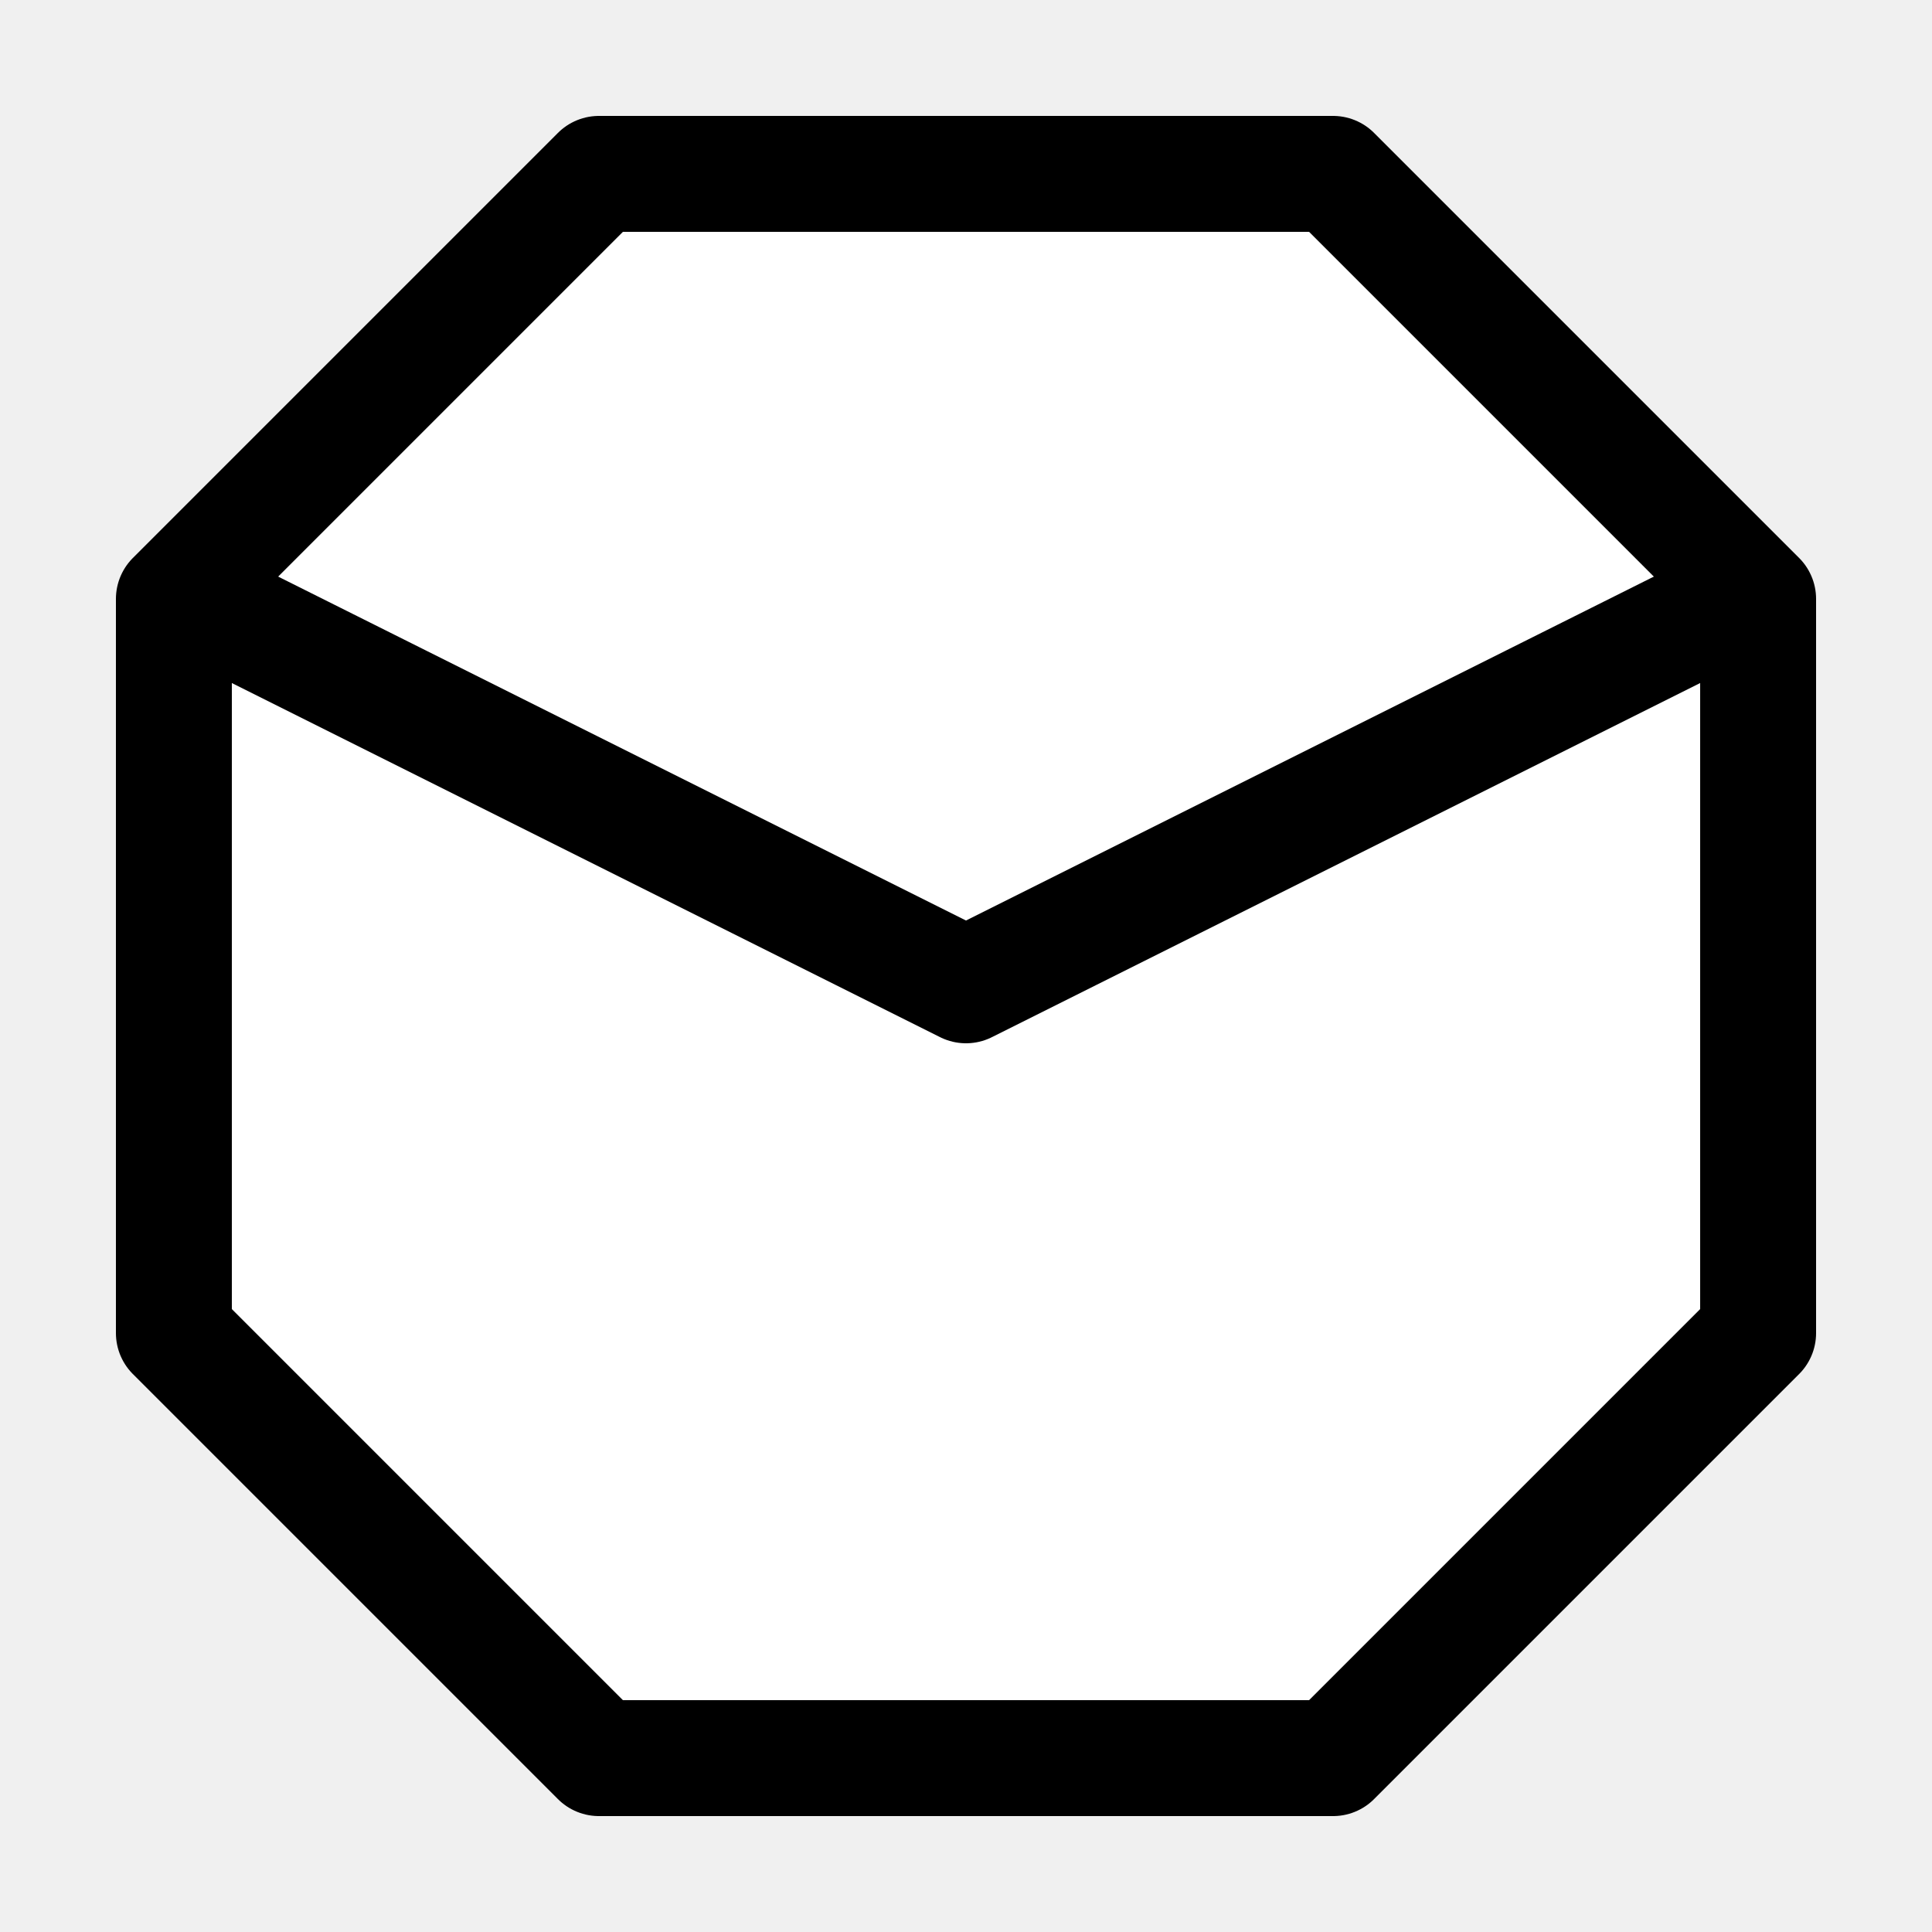
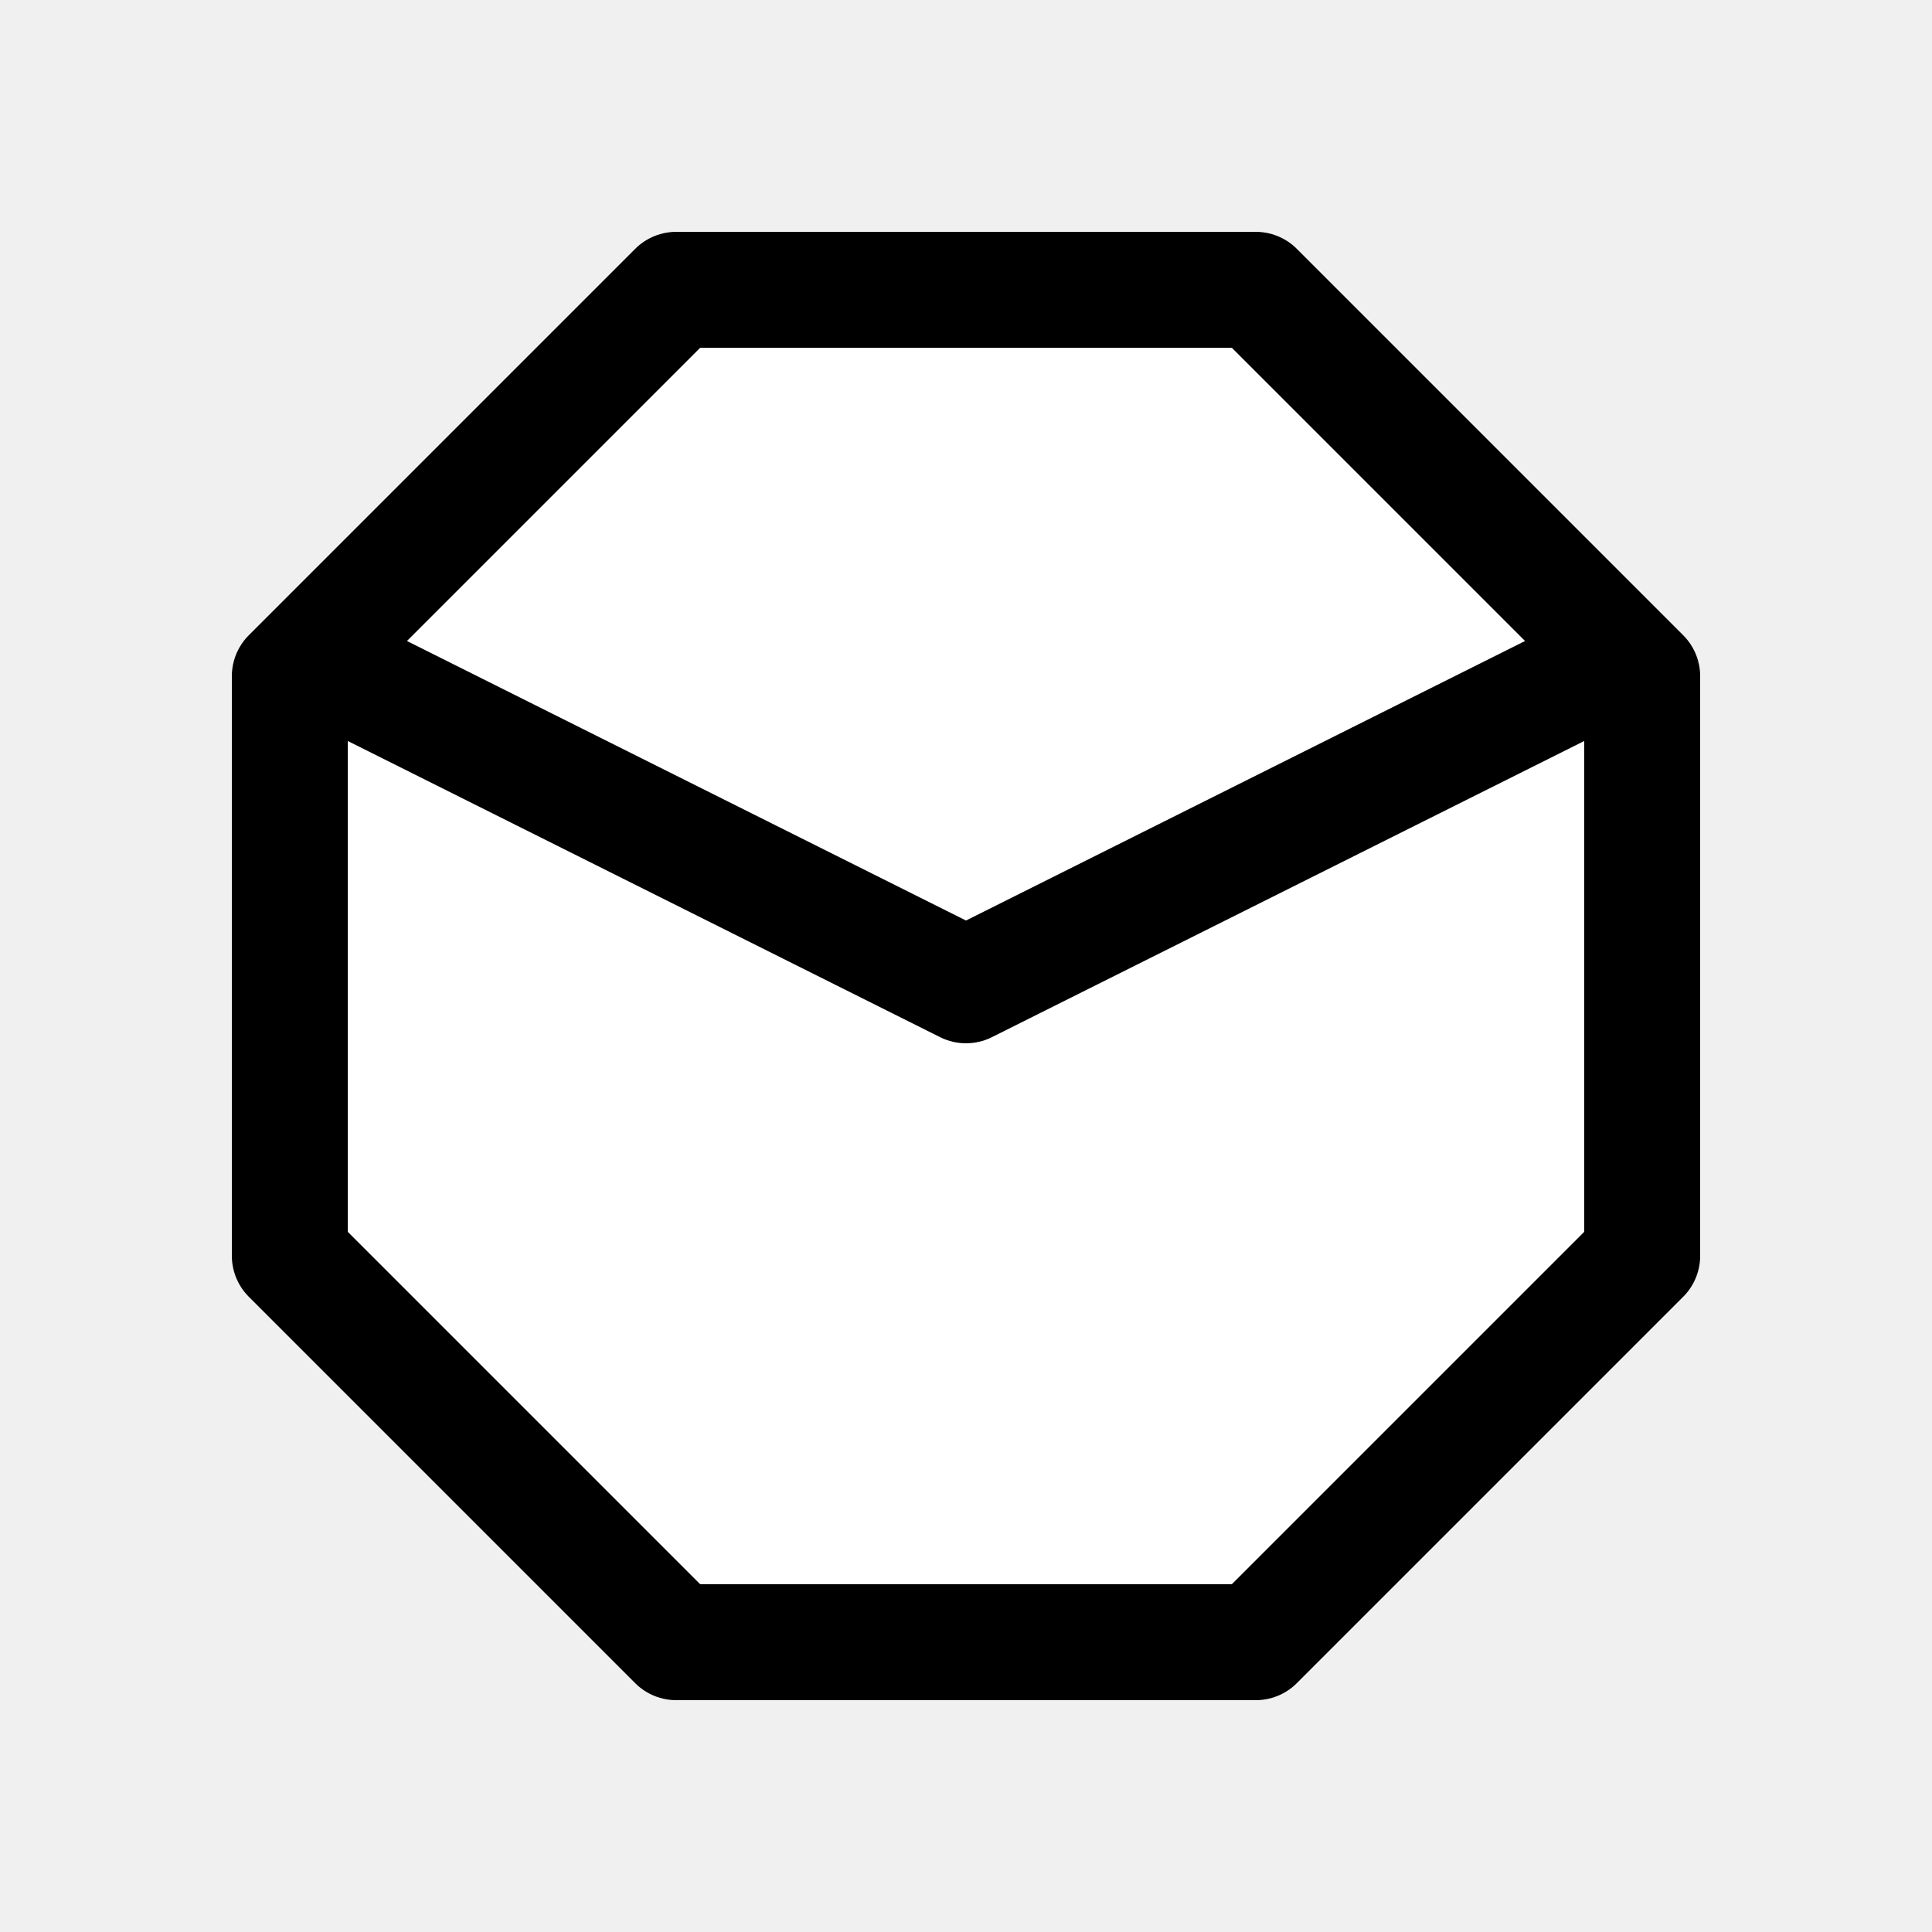
<svg xmlns="http://www.w3.org/2000/svg" width="50" height="50" viewBox="0 0 50 50" version="1.1" id="svg1" xml:space="preserve">
  <defs id="defs1">
    <linearGradient id="swatch1">
      <stop style="stop-color:#ffffff;stop-opacity:1;" offset="0" id="stop1" />
    </linearGradient>
  </defs>
  <g id="g12">
    <g id="layer4" style="stroke-width:1.47;stroke-dasharray:none">
-       <path d="m 34.5,4.5 h -19 l -11,11 v 19 l 11,11 h 19 l 11,-11 v -19 z" fill="#ffffff" stroke="#000000" stroke-width="2.941" stroke-linejoin="round" id="path1-1" style="fill:#ffffff;fill-opacity:1;stroke-width:3;stroke-dasharray:none" />
-       <path style="fill:none;stroke:#000000;stroke-width:3;stroke-linecap:round;stroke-linejoin:round;stroke-miterlimit:1;stroke-dasharray:none" d="m 5,15.5 20,10 20,-10" id="path2" />
+       <path d="m 32.5,7.5 h -15 l -10,10 v 15 l 10,10 h 15 l 10,-10 v -15 z" fill="#ffffff" stroke="#000000" stroke-width="2.941" stroke-linejoin="round" id="path1-1" style="fill:#ffffff;fill-opacity:1;stroke-width:3;stroke-dasharray:none" />
+       <path style="fill:none;stroke:#000000;stroke-width:3;stroke-linecap:round;stroke-linejoin:round;stroke-miterlimit:1;stroke-dasharray:none" d="m 9,17.5 16,8 16,-8" id="path2" />
    </g>
  </g>
</svg>
